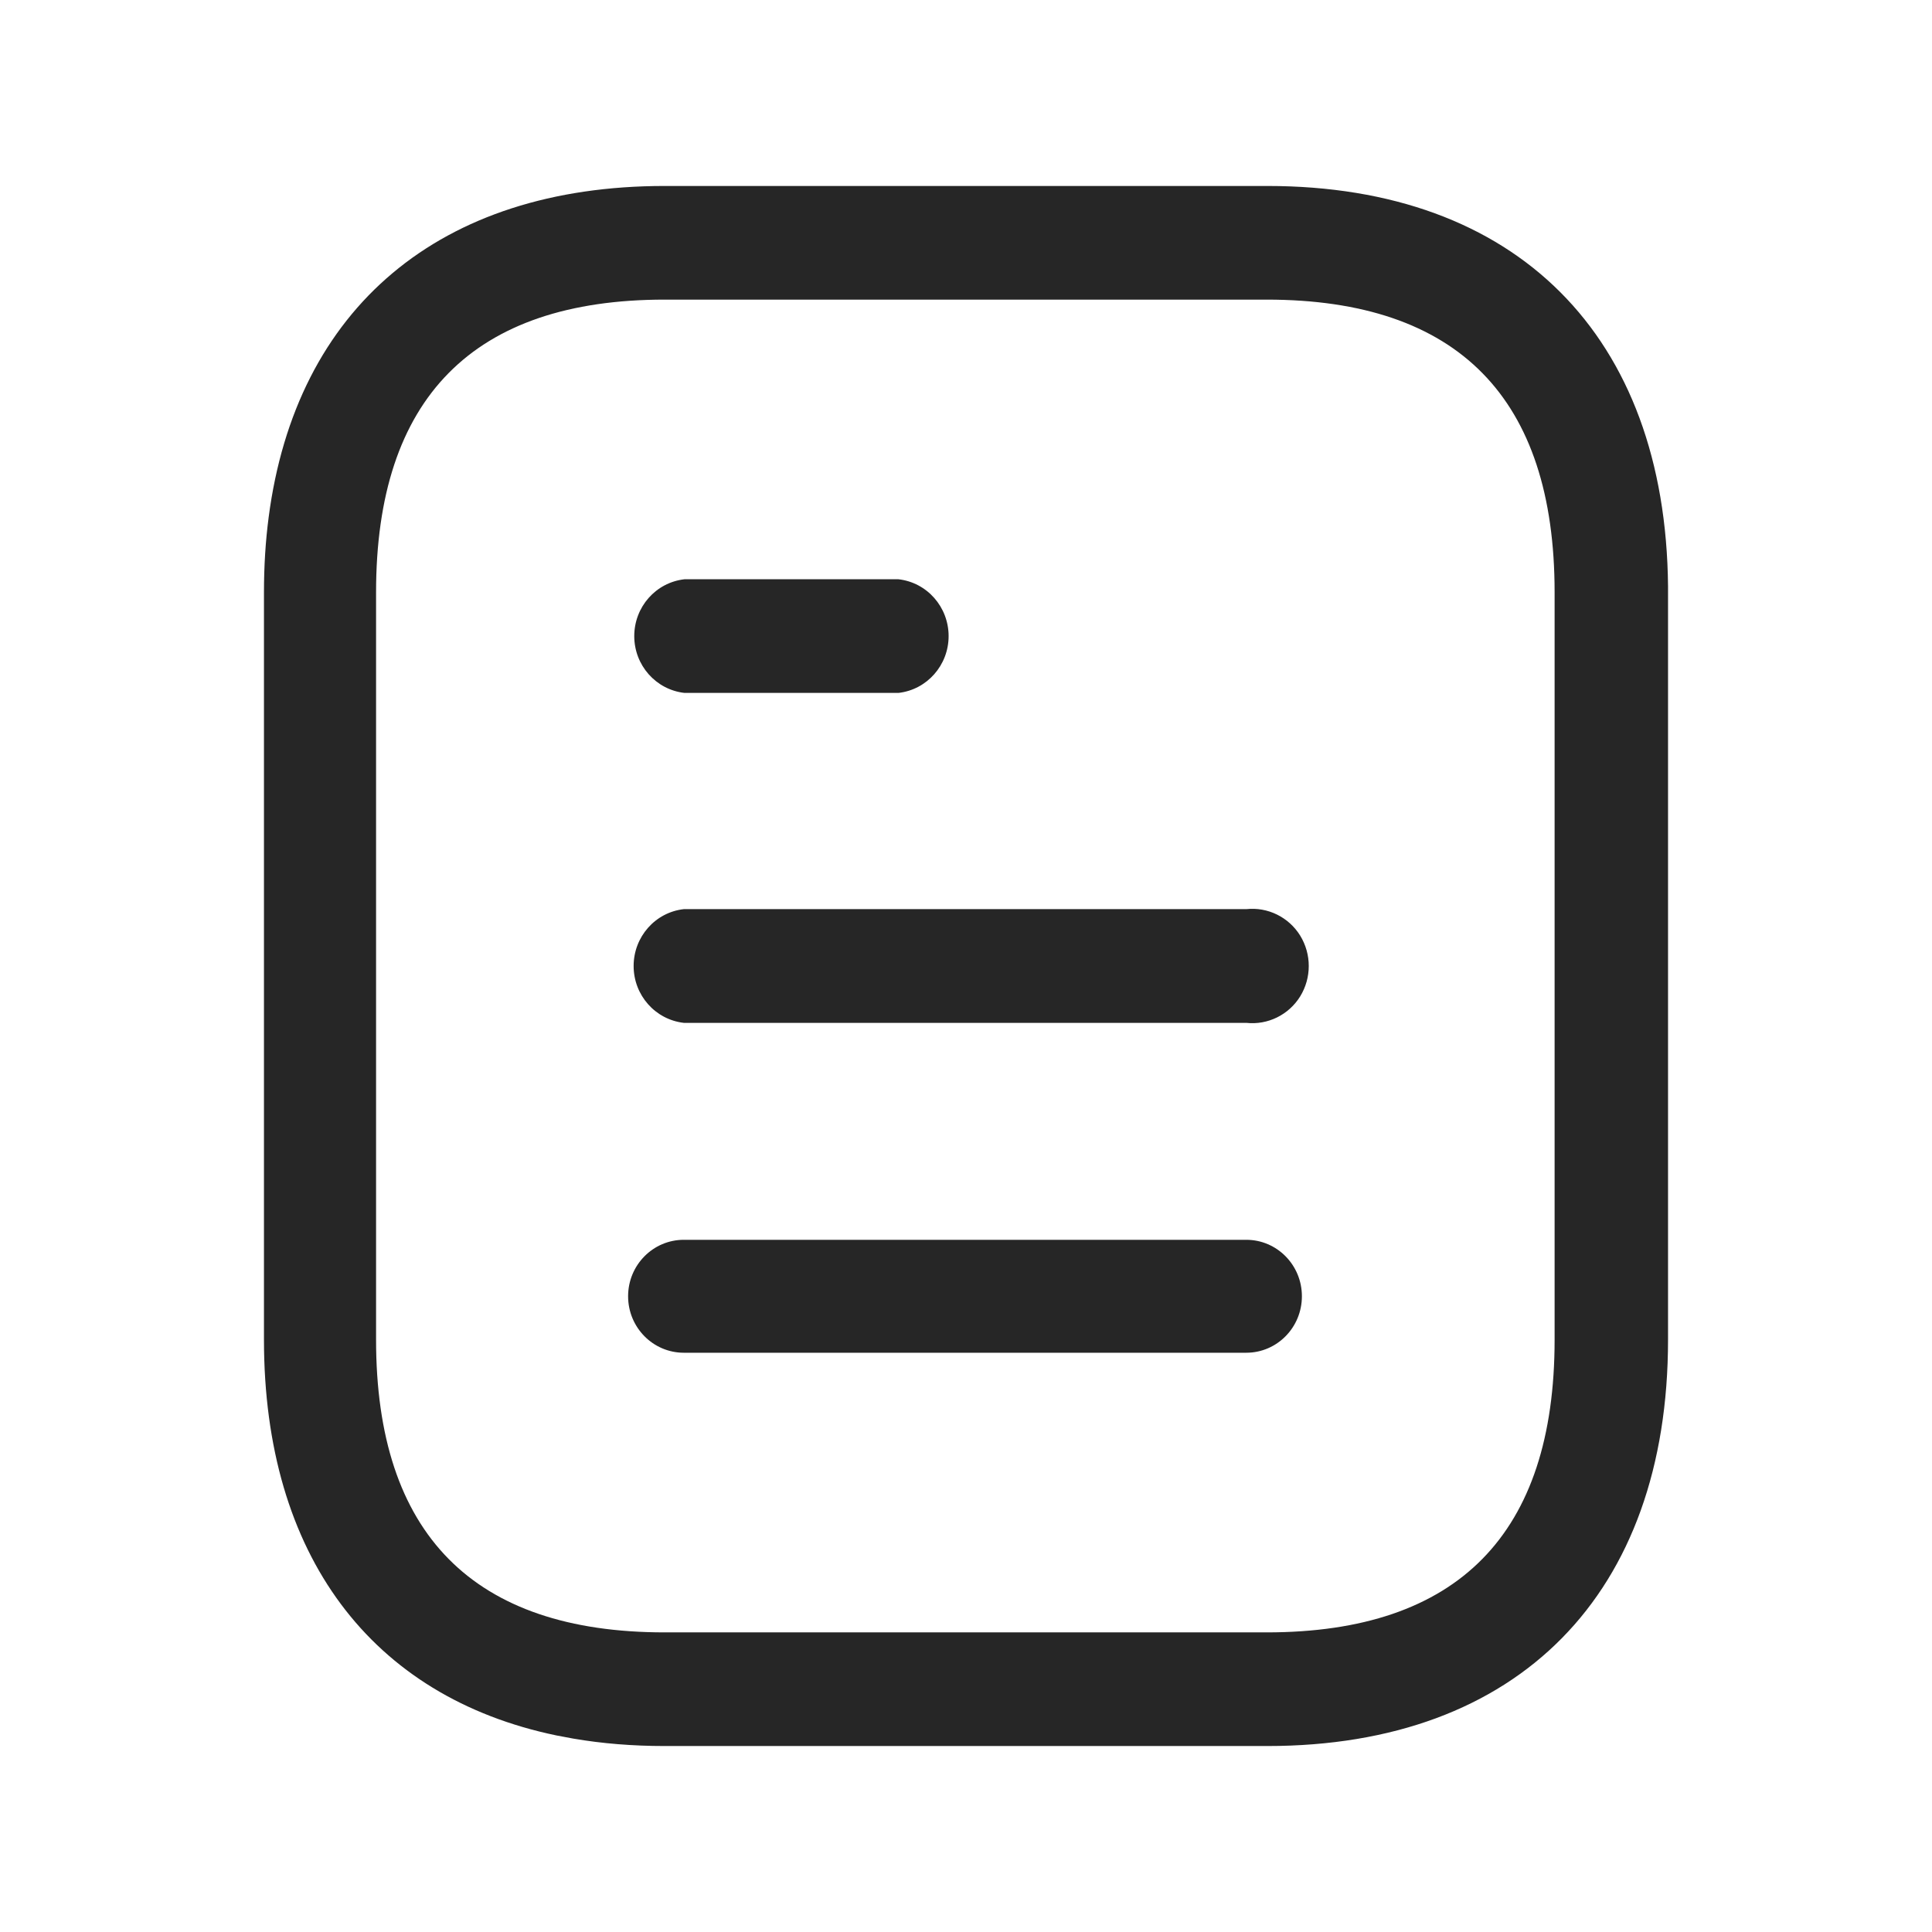
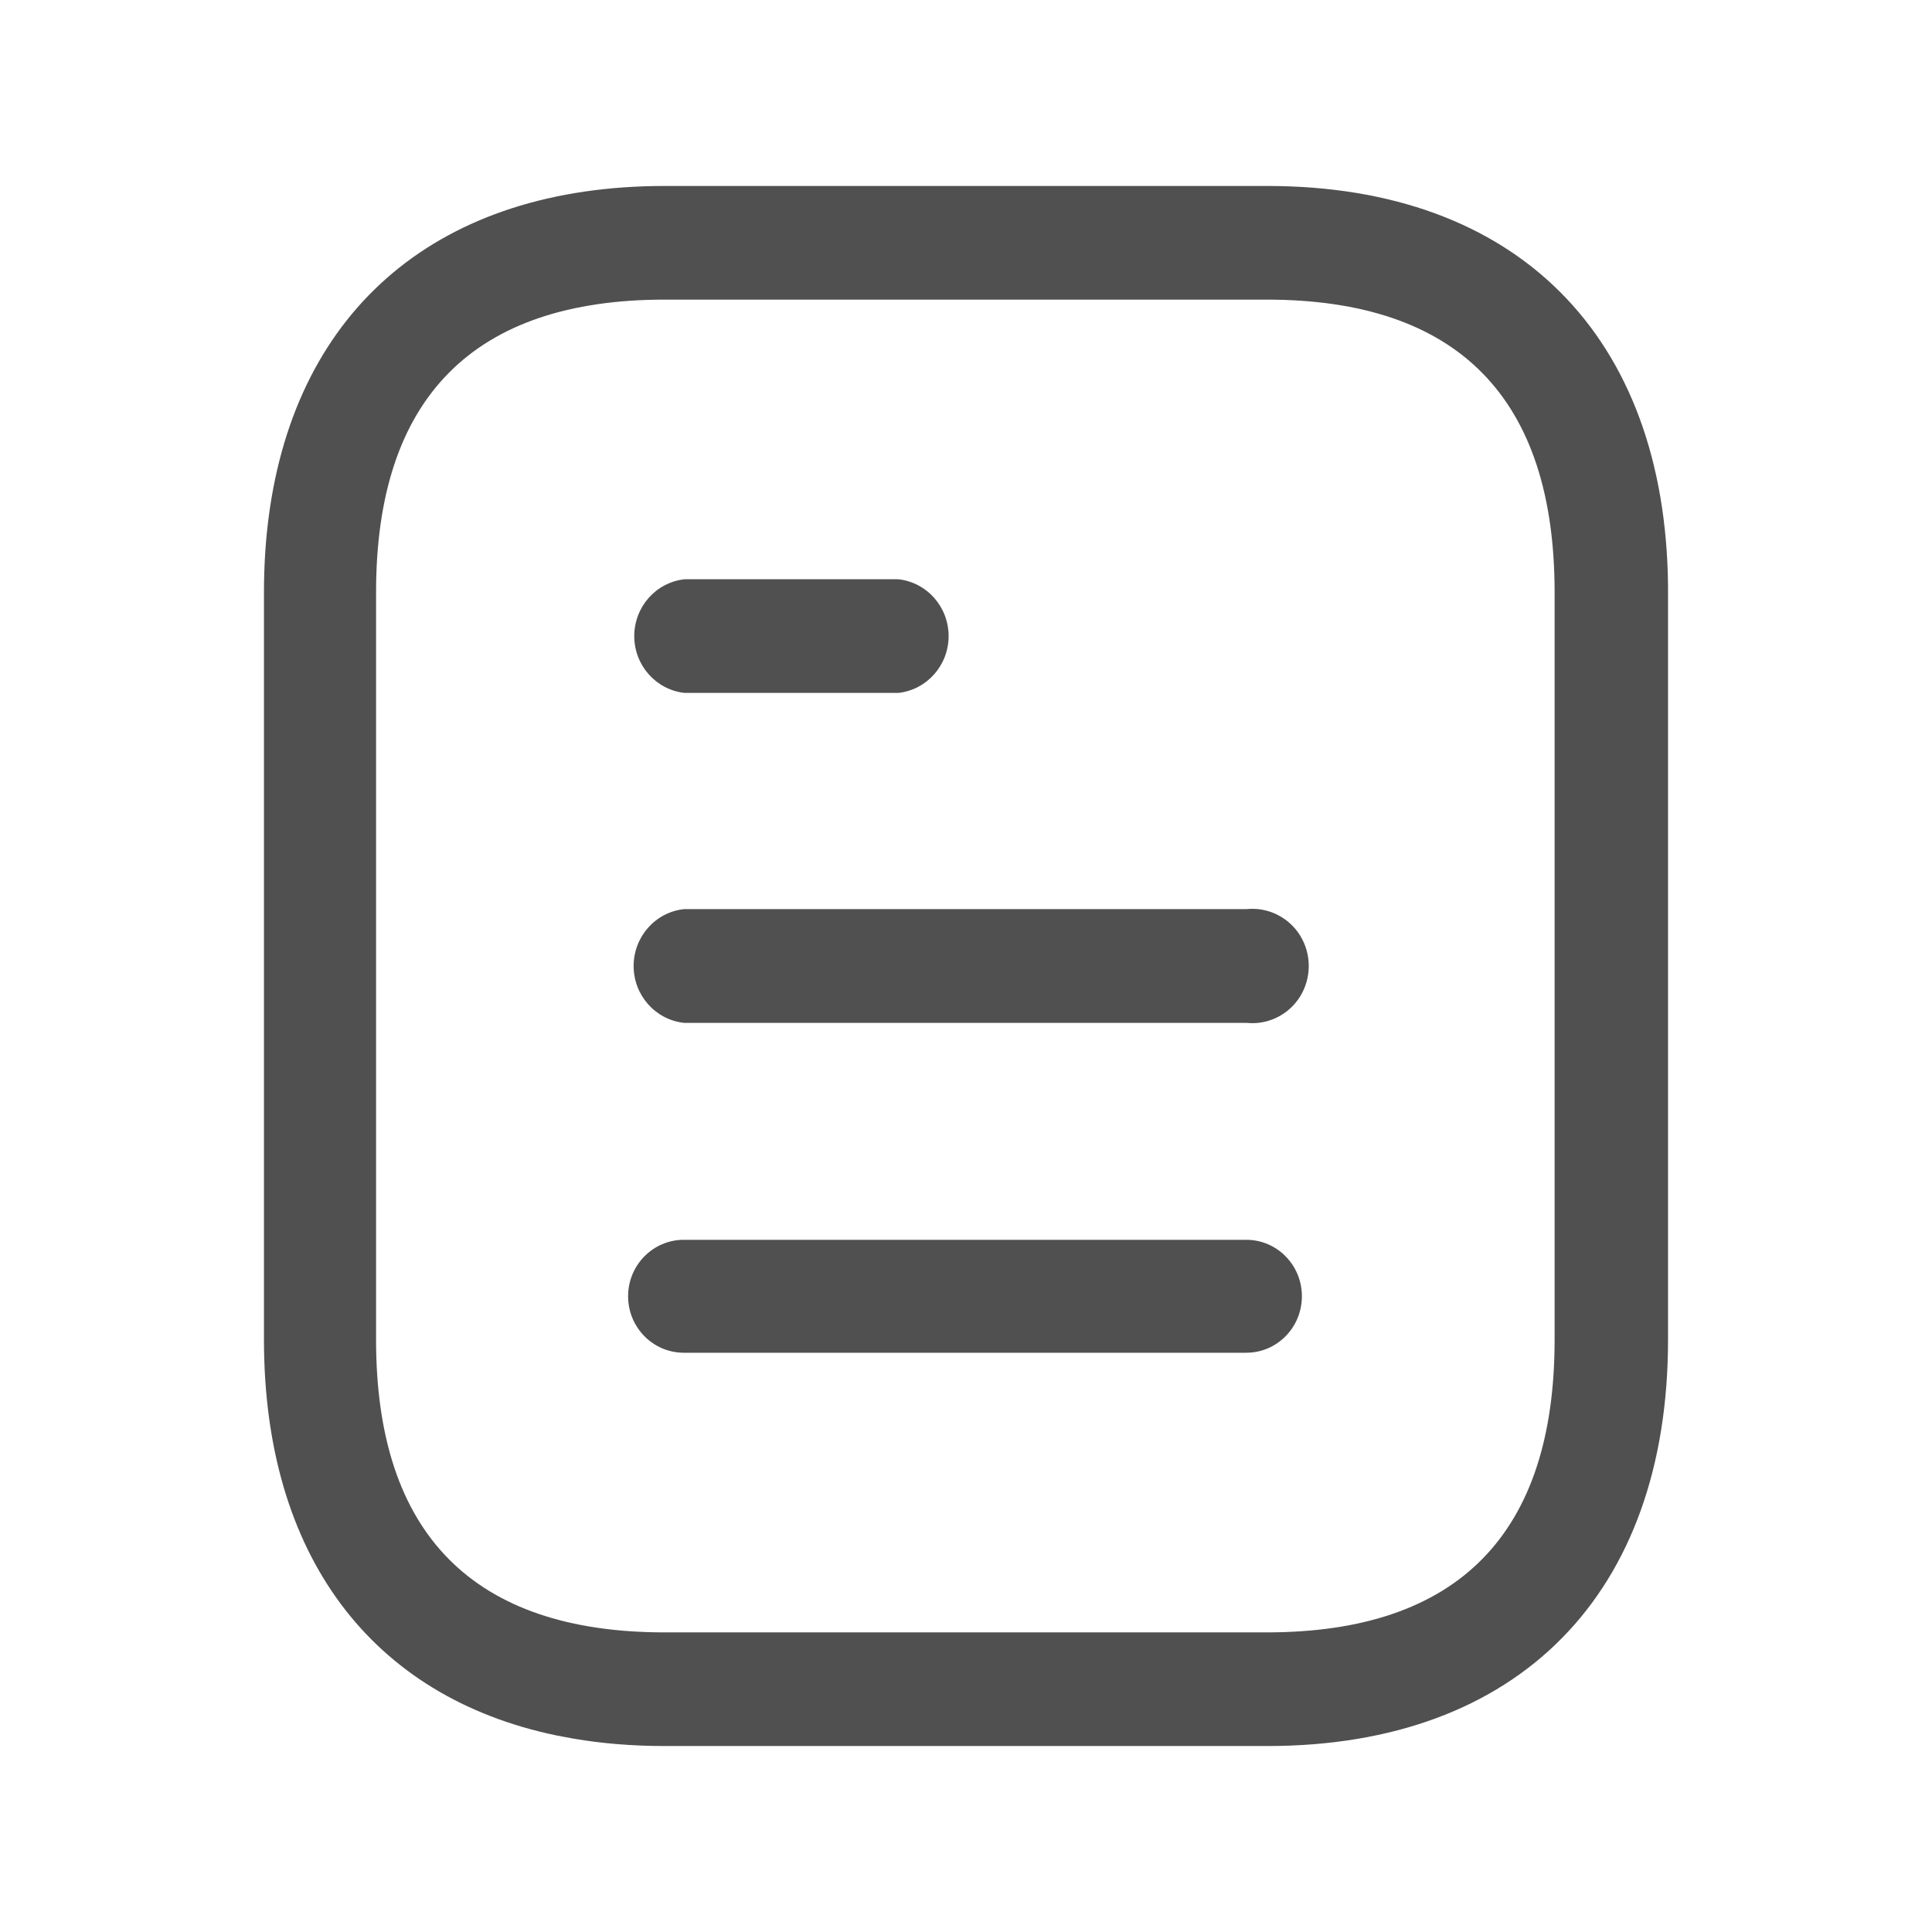
<svg xmlns="http://www.w3.org/2000/svg" width="86" height="86" viewBox="0 0 86 86" fill="none">
-   <path fill-rule="evenodd" clip-rule="evenodd" d="M29.59 77.722C28.16 77.722 26.802 77.611 25.524 77.392L24.767 77.25C16.535 75.538 11.75 69.233 11.75 59.636V26.365C11.75 25.205 11.819 24.094 11.958 23.031C13.17 13.708 19.576 8.278 29.59 8.278H56.413C67.51 8.278 74.146 14.944 74.25 26.097V26.365V59.636C74.25 70.945 67.597 77.722 56.413 77.722H29.59ZM29.59 13.337C21.062 13.337 16.74 17.722 16.74 26.365V59.636C16.74 68.278 21.062 72.663 29.59 72.663H56.382C64.906 72.663 69.201 68.278 69.201 59.636V26.365C69.201 17.722 64.906 13.337 56.382 13.337H29.59ZM57.952 57.701C57.952 56.312 56.844 55.188 55.476 55.188H30.438C29.07 55.188 27.959 56.312 27.959 57.701C27.959 59.09 29.07 60.215 30.438 60.215H55.476C56.844 60.215 57.952 59.09 57.952 57.701ZM55.476 40.469C56.431 40.365 57.365 40.823 57.875 41.646C58.385 42.476 58.385 43.524 57.875 44.354C57.365 45.177 56.431 45.635 55.476 45.531H30.438C29.167 45.385 28.205 44.299 28.205 43C28.205 41.701 29.167 40.611 30.438 40.469H55.476ZM42.226 28.316C42.226 27.017 41.264 25.927 39.993 25.785H30.469C29.194 25.927 28.233 27.017 28.233 28.316C28.233 29.611 29.194 30.701 30.469 30.844H39.993C41.264 30.701 42.226 29.611 42.226 28.316Z" fill="#262626" />
+   <path fill-rule="evenodd" clip-rule="evenodd" d="M29.59 77.722C28.16 77.722 26.802 77.611 25.524 77.392L24.767 77.25C16.535 75.538 11.75 69.233 11.75 59.636V26.365C11.75 25.205 11.819 24.094 11.958 23.031C13.17 13.708 19.576 8.278 29.59 8.278H56.413C67.51 8.278 74.146 14.944 74.25 26.097V26.365V59.636C74.25 70.945 67.597 77.722 56.413 77.722H29.59ZM29.59 13.337C21.062 13.337 16.74 17.722 16.74 26.365V59.636C16.74 68.278 21.062 72.663 29.59 72.663H56.382C64.906 72.663 69.201 68.278 69.201 59.636V26.365C69.201 17.722 64.906 13.337 56.382 13.337H29.59ZM57.952 57.701C57.952 56.312 56.844 55.188 55.476 55.188H30.438C29.07 55.188 27.959 56.312 27.959 57.701C27.959 59.09 29.07 60.215 30.438 60.215H55.476C56.844 60.215 57.952 59.09 57.952 57.701ZM55.476 40.469C56.431 40.365 57.365 40.823 57.875 41.646C58.385 42.476 58.385 43.524 57.875 44.354C57.365 45.177 56.431 45.635 55.476 45.531H30.438C29.167 45.385 28.205 44.299 28.205 43C28.205 41.701 29.167 40.611 30.438 40.469H55.476ZM42.226 28.316C42.226 27.017 41.264 25.927 39.993 25.785H30.469C29.194 25.927 28.233 27.017 28.233 28.316C28.233 29.611 29.194 30.701 30.469 30.844H39.993C41.264 30.701 42.226 29.611 42.226 28.316Z" fill="#505050" />
</svg>
